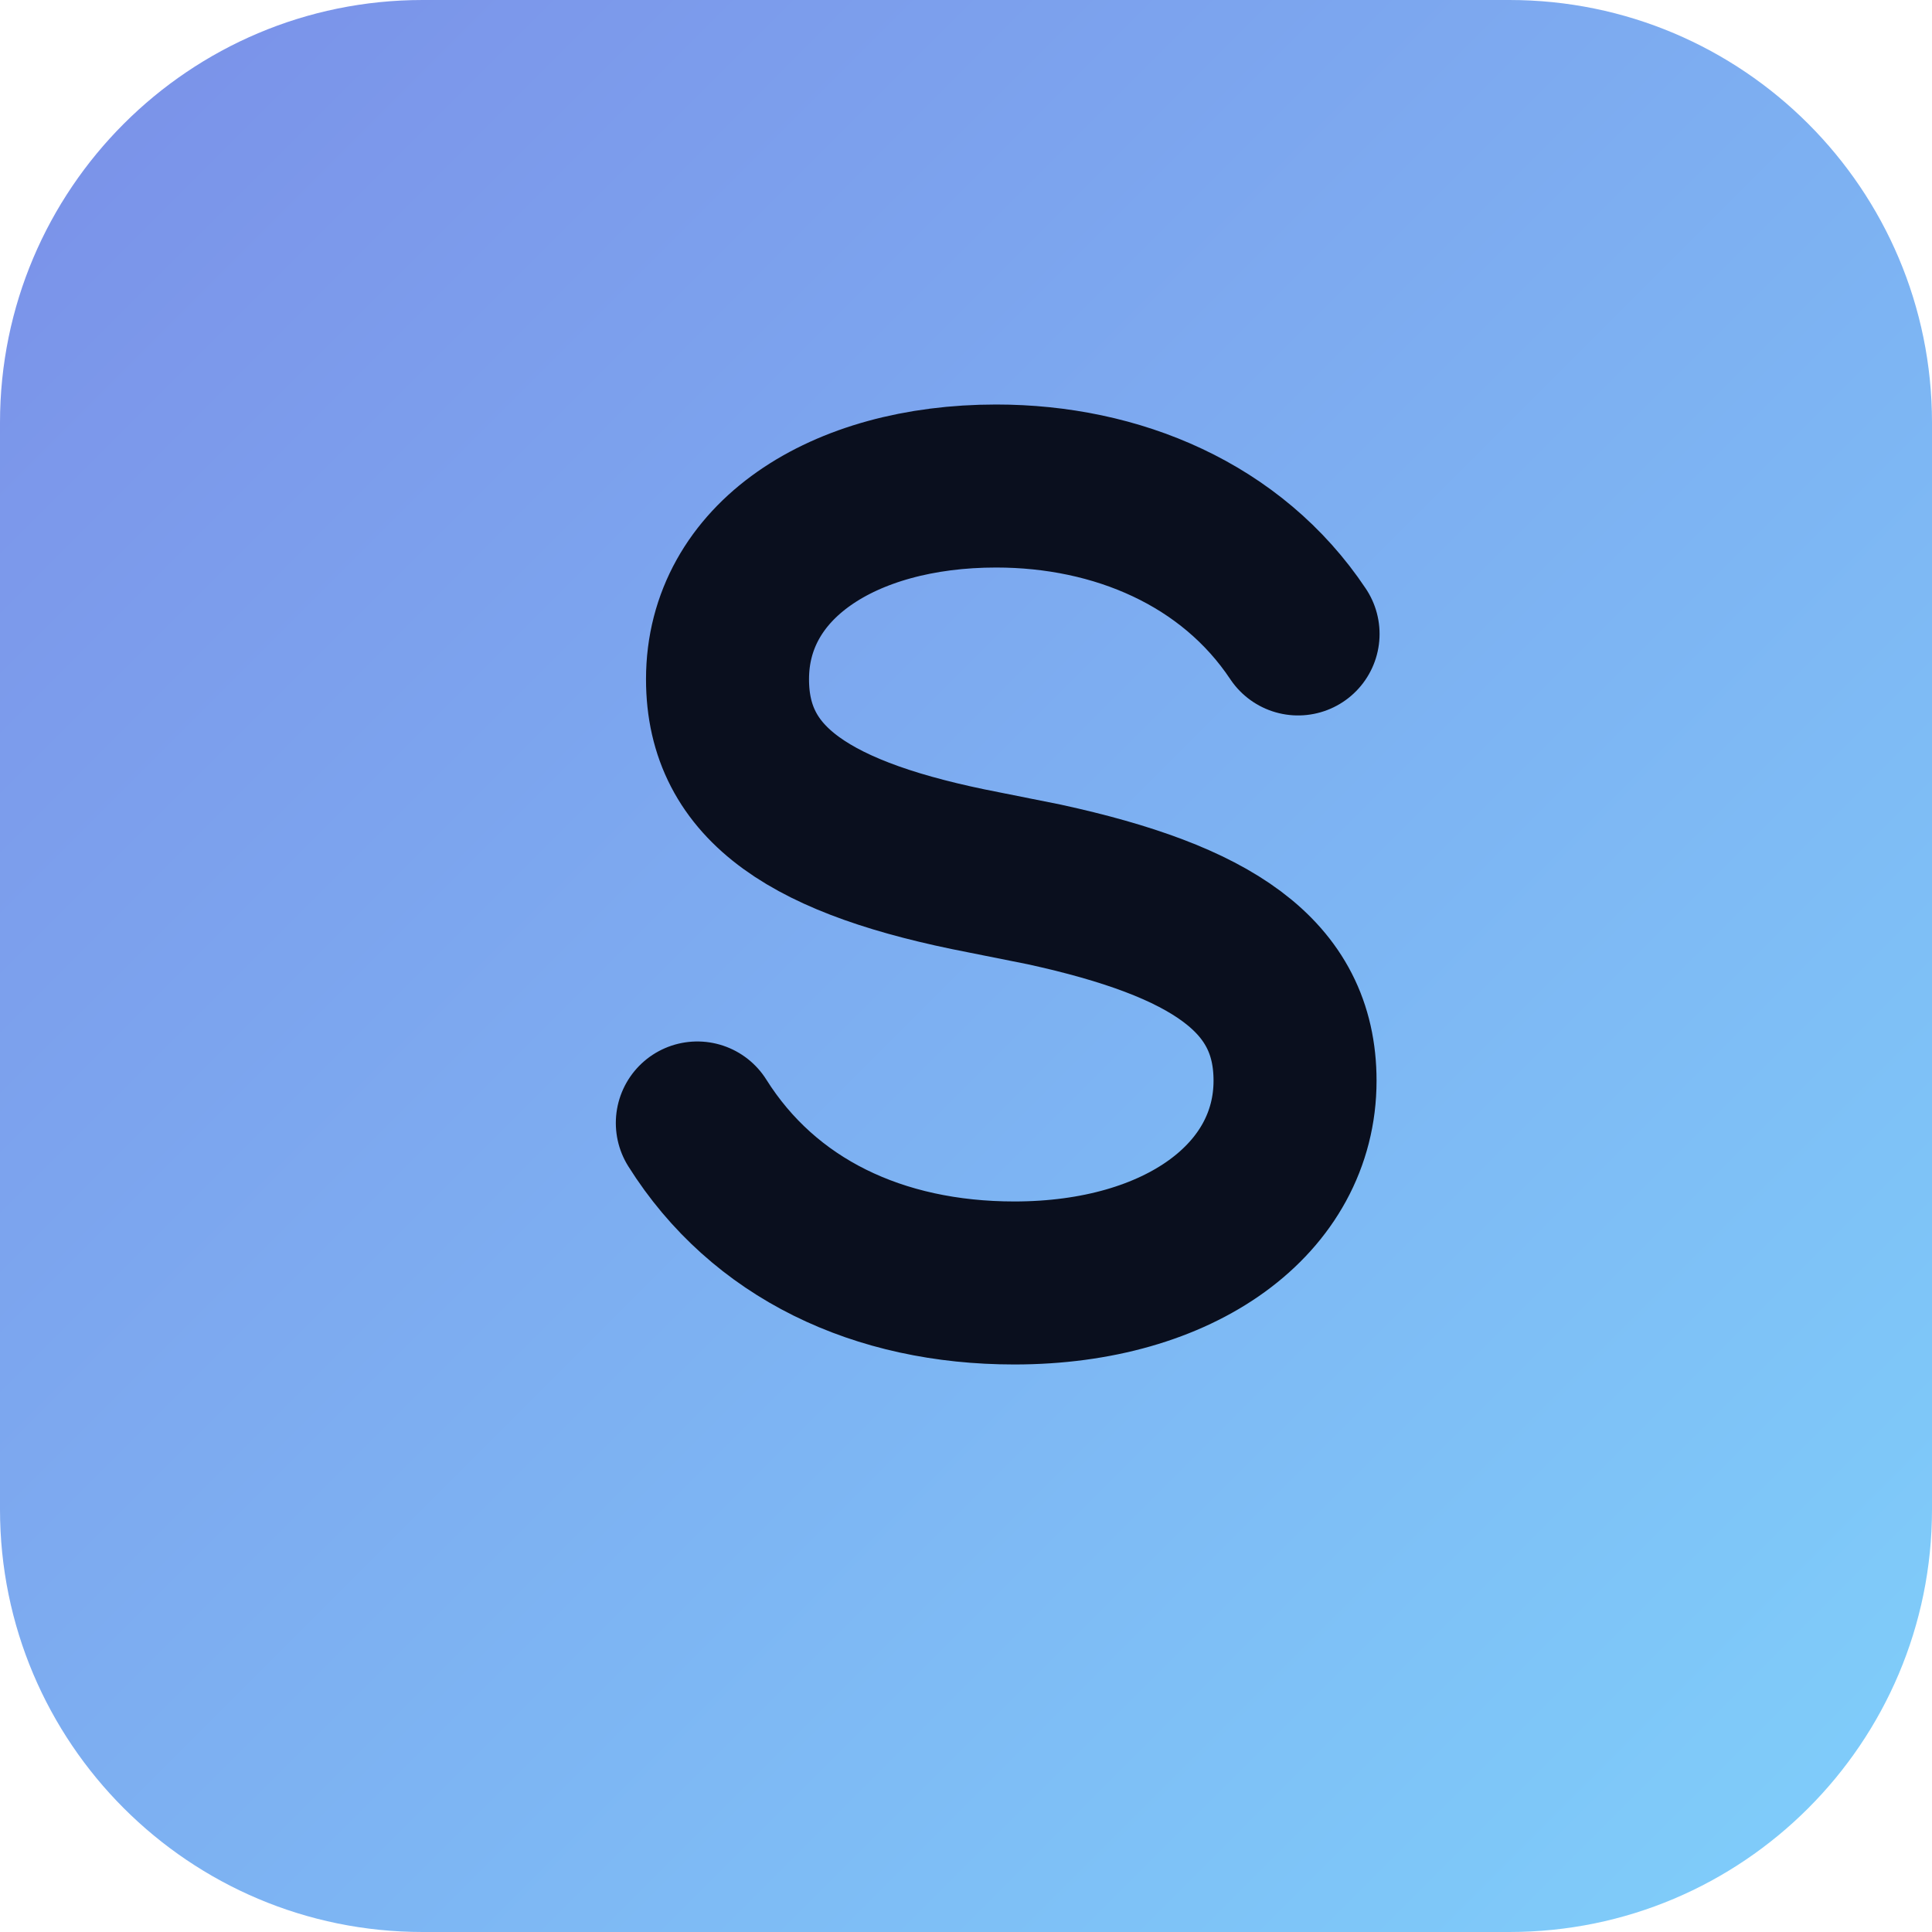
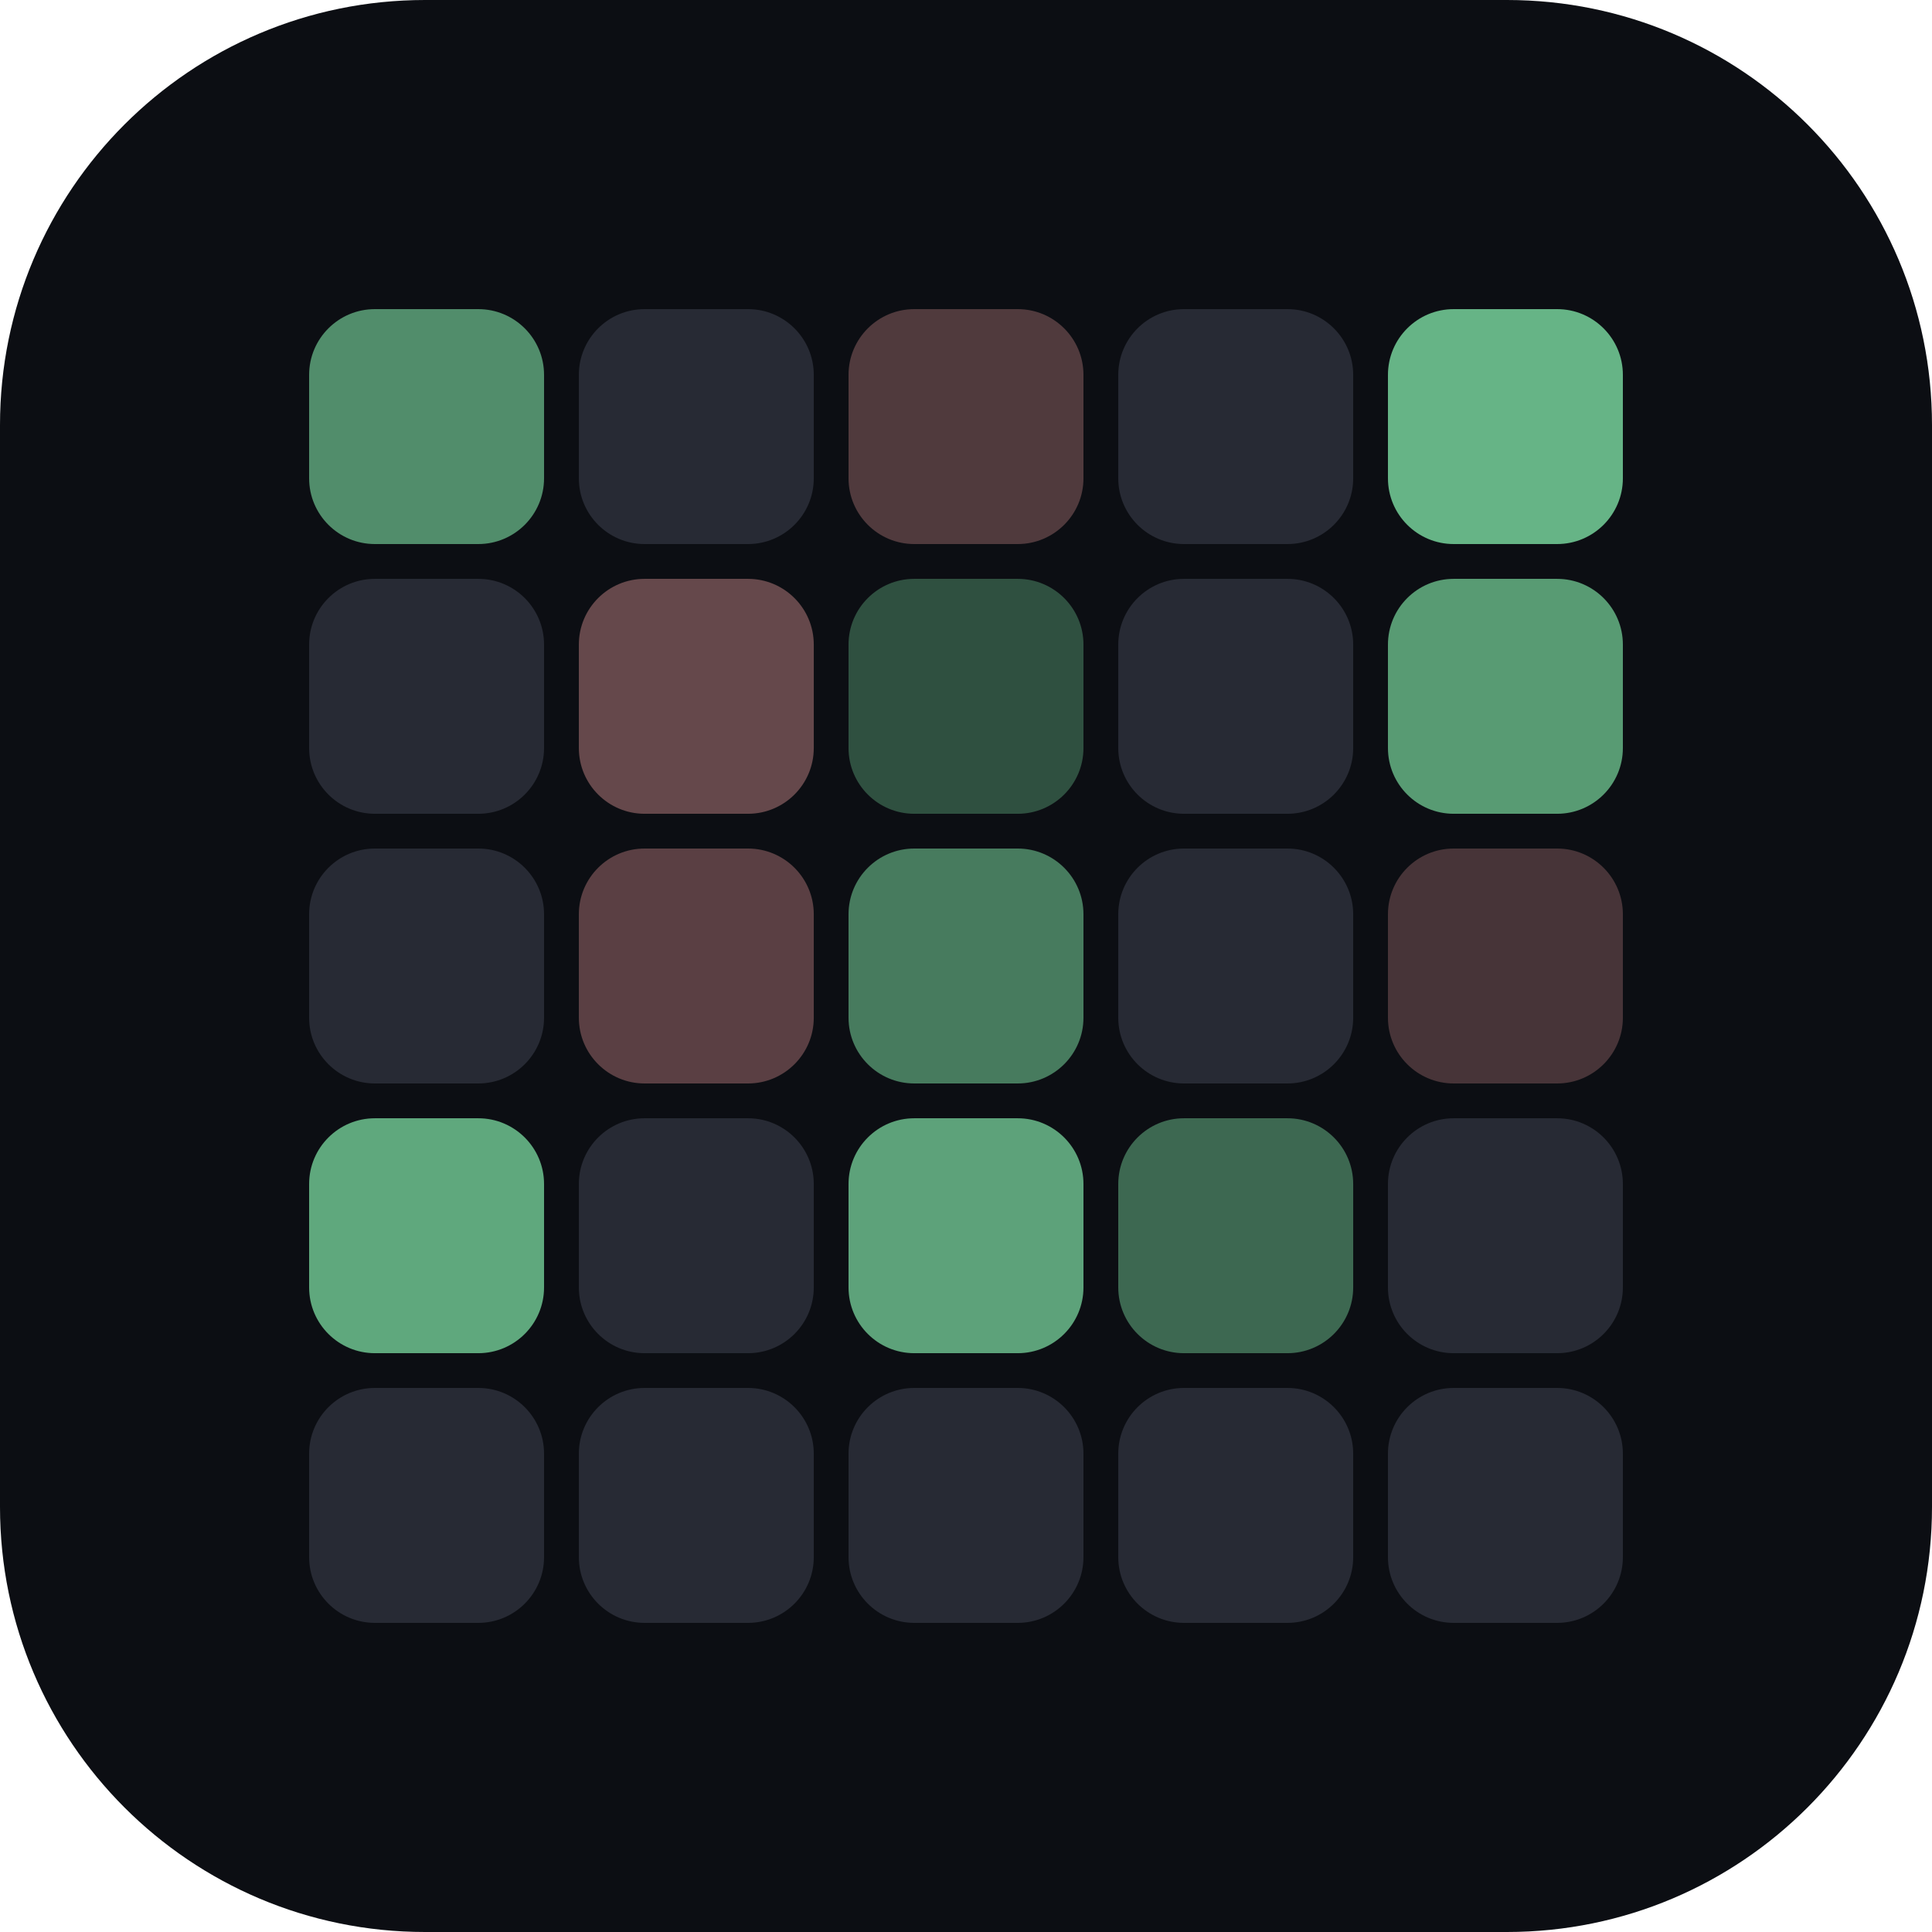
- <svg xmlns="http://www.w3.org/2000/svg" viewBox="0 0 64 64">
-   <defs>
-     <linearGradient id="g" x1="0" y1="0" x2="1" y2="1">
-       <stop offset="0" stop-color="#7B8FE8" />
-       <stop offset="1" stop-color="#7FD0FB" />
-     </linearGradient>
-   </defs>
-   <rect width="64" height="64" rx="14" fill="url(#g)" />
-   <path d="M43 21c-2.2-3.3-6-4.9-10-4.9-5.1 0-8.9 2.5-8.9 6.4 0 3.5 2.8 5.3 8.5 6.4l2 .4c5.5 1.2 8.3 3 8.3 6.5 0 3.9-3.8 6.7-9.3 6.7-4.5 0-8.3-1.8-10.5-5.3" fill="none" stroke="#0A0F1E" stroke-width="5.4" stroke-linecap="round" />
+ <svg xmlns="http://www.w3.org/2000/svg" viewBox="0 0 512 512" width="512" height="512">
+   <rect width="512" height="512" rx="112.64" fill="#0C0E13" />
+   <rect x="81.92" y="81.92" width="62.26" height="62.26" rx="17.43" fill="#7FE3A6" opacity="0.597" />
+   <rect x="153.40" y="81.92" width="62.26" height="62.26" rx="17.43" fill="#272A34" opacity="1" />
+   <rect x="224.87" y="81.92" width="62.26" height="62.26" rx="17.43" fill="#F5A3A3" opacity="0.296" />
+   <rect x="296.35" y="81.92" width="62.26" height="62.26" rx="17.43" fill="#272A34" opacity="1" />
+   <rect x="367.82" y="81.92" width="62.26" height="62.26" rx="17.43" fill="#7FE3A6" opacity="0.780" />
+   <rect x="81.92" y="153.40" width="62.26" height="62.26" rx="17.43" fill="#272A34" opacity="1" />
+   <rect x="153.40" y="153.40" width="62.26" height="62.26" rx="17.43" fill="#F5A3A3" opacity="0.385" />
+   <rect x="224.87" y="153.40" width="62.26" height="62.26" rx="17.43" fill="#7FE3A6" opacity="0.310" />
+   <rect x="296.35" y="153.40" width="62.26" height="62.26" rx="17.43" fill="#272A34" opacity="1" />
+   <rect x="367.82" y="153.40" width="62.26" height="62.26" rx="17.43" fill="#7FE3A6" opacity="0.658" />
+   <rect x="81.92" y="224.87" width="62.26" height="62.26" rx="17.43" fill="#272A34" opacity="1" />
+   <rect x="153.40" y="224.87" width="62.26" height="62.26" rx="17.43" fill="#F5A3A3" opacity="0.334" />
+   <rect x="224.87" y="224.87" width="62.26" height="62.26" rx="17.43" fill="#7FE3A6" opacity="0.508" />
+   <rect x="296.35" y="224.87" width="62.26" height="62.26" rx="17.43" fill="#272A34" opacity="1" />
+   <rect x="367.82" y="224.87" width="62.26" height="62.26" rx="17.43" fill="#F5A3A3" opacity="0.256" />
+   <rect x="81.92" y="296.35" width="62.26" height="62.26" rx="17.43" fill="#7FE3A6" opacity="0.719" />
+   <rect x="153.40" y="296.35" width="62.26" height="62.26" rx="17.43" fill="#272A34" opacity="1" />
+   <rect x="224.87" y="296.35" width="62.26" height="62.26" rx="17.43" fill="#7FE3A6" opacity="0.698" />
+   <rect x="296.35" y="296.35" width="62.26" height="62.26" rx="17.43" fill="#7FE3A6" opacity="0.423" />
+   <rect x="367.82" y="296.35" width="62.26" height="62.26" rx="17.43" fill="#272A34" opacity="1" />
+   <rect x="81.92" y="367.82" width="62.26" height="62.26" rx="17.43" fill="#272A34" opacity="1" />
+   <rect x="153.40" y="367.82" width="62.26" height="62.26" rx="17.43" fill="#272A34" opacity="1" />
+   <rect x="224.87" y="367.82" width="62.26" height="62.26" rx="17.43" fill="#272A34" opacity="1" />
+   <rect x="296.35" y="367.82" width="62.26" height="62.26" rx="17.43" fill="#272A34" opacity="1" />
+   <rect x="367.82" y="367.82" width="62.26" height="62.26" rx="17.43" fill="#272A34" opacity="1" />
</svg>
